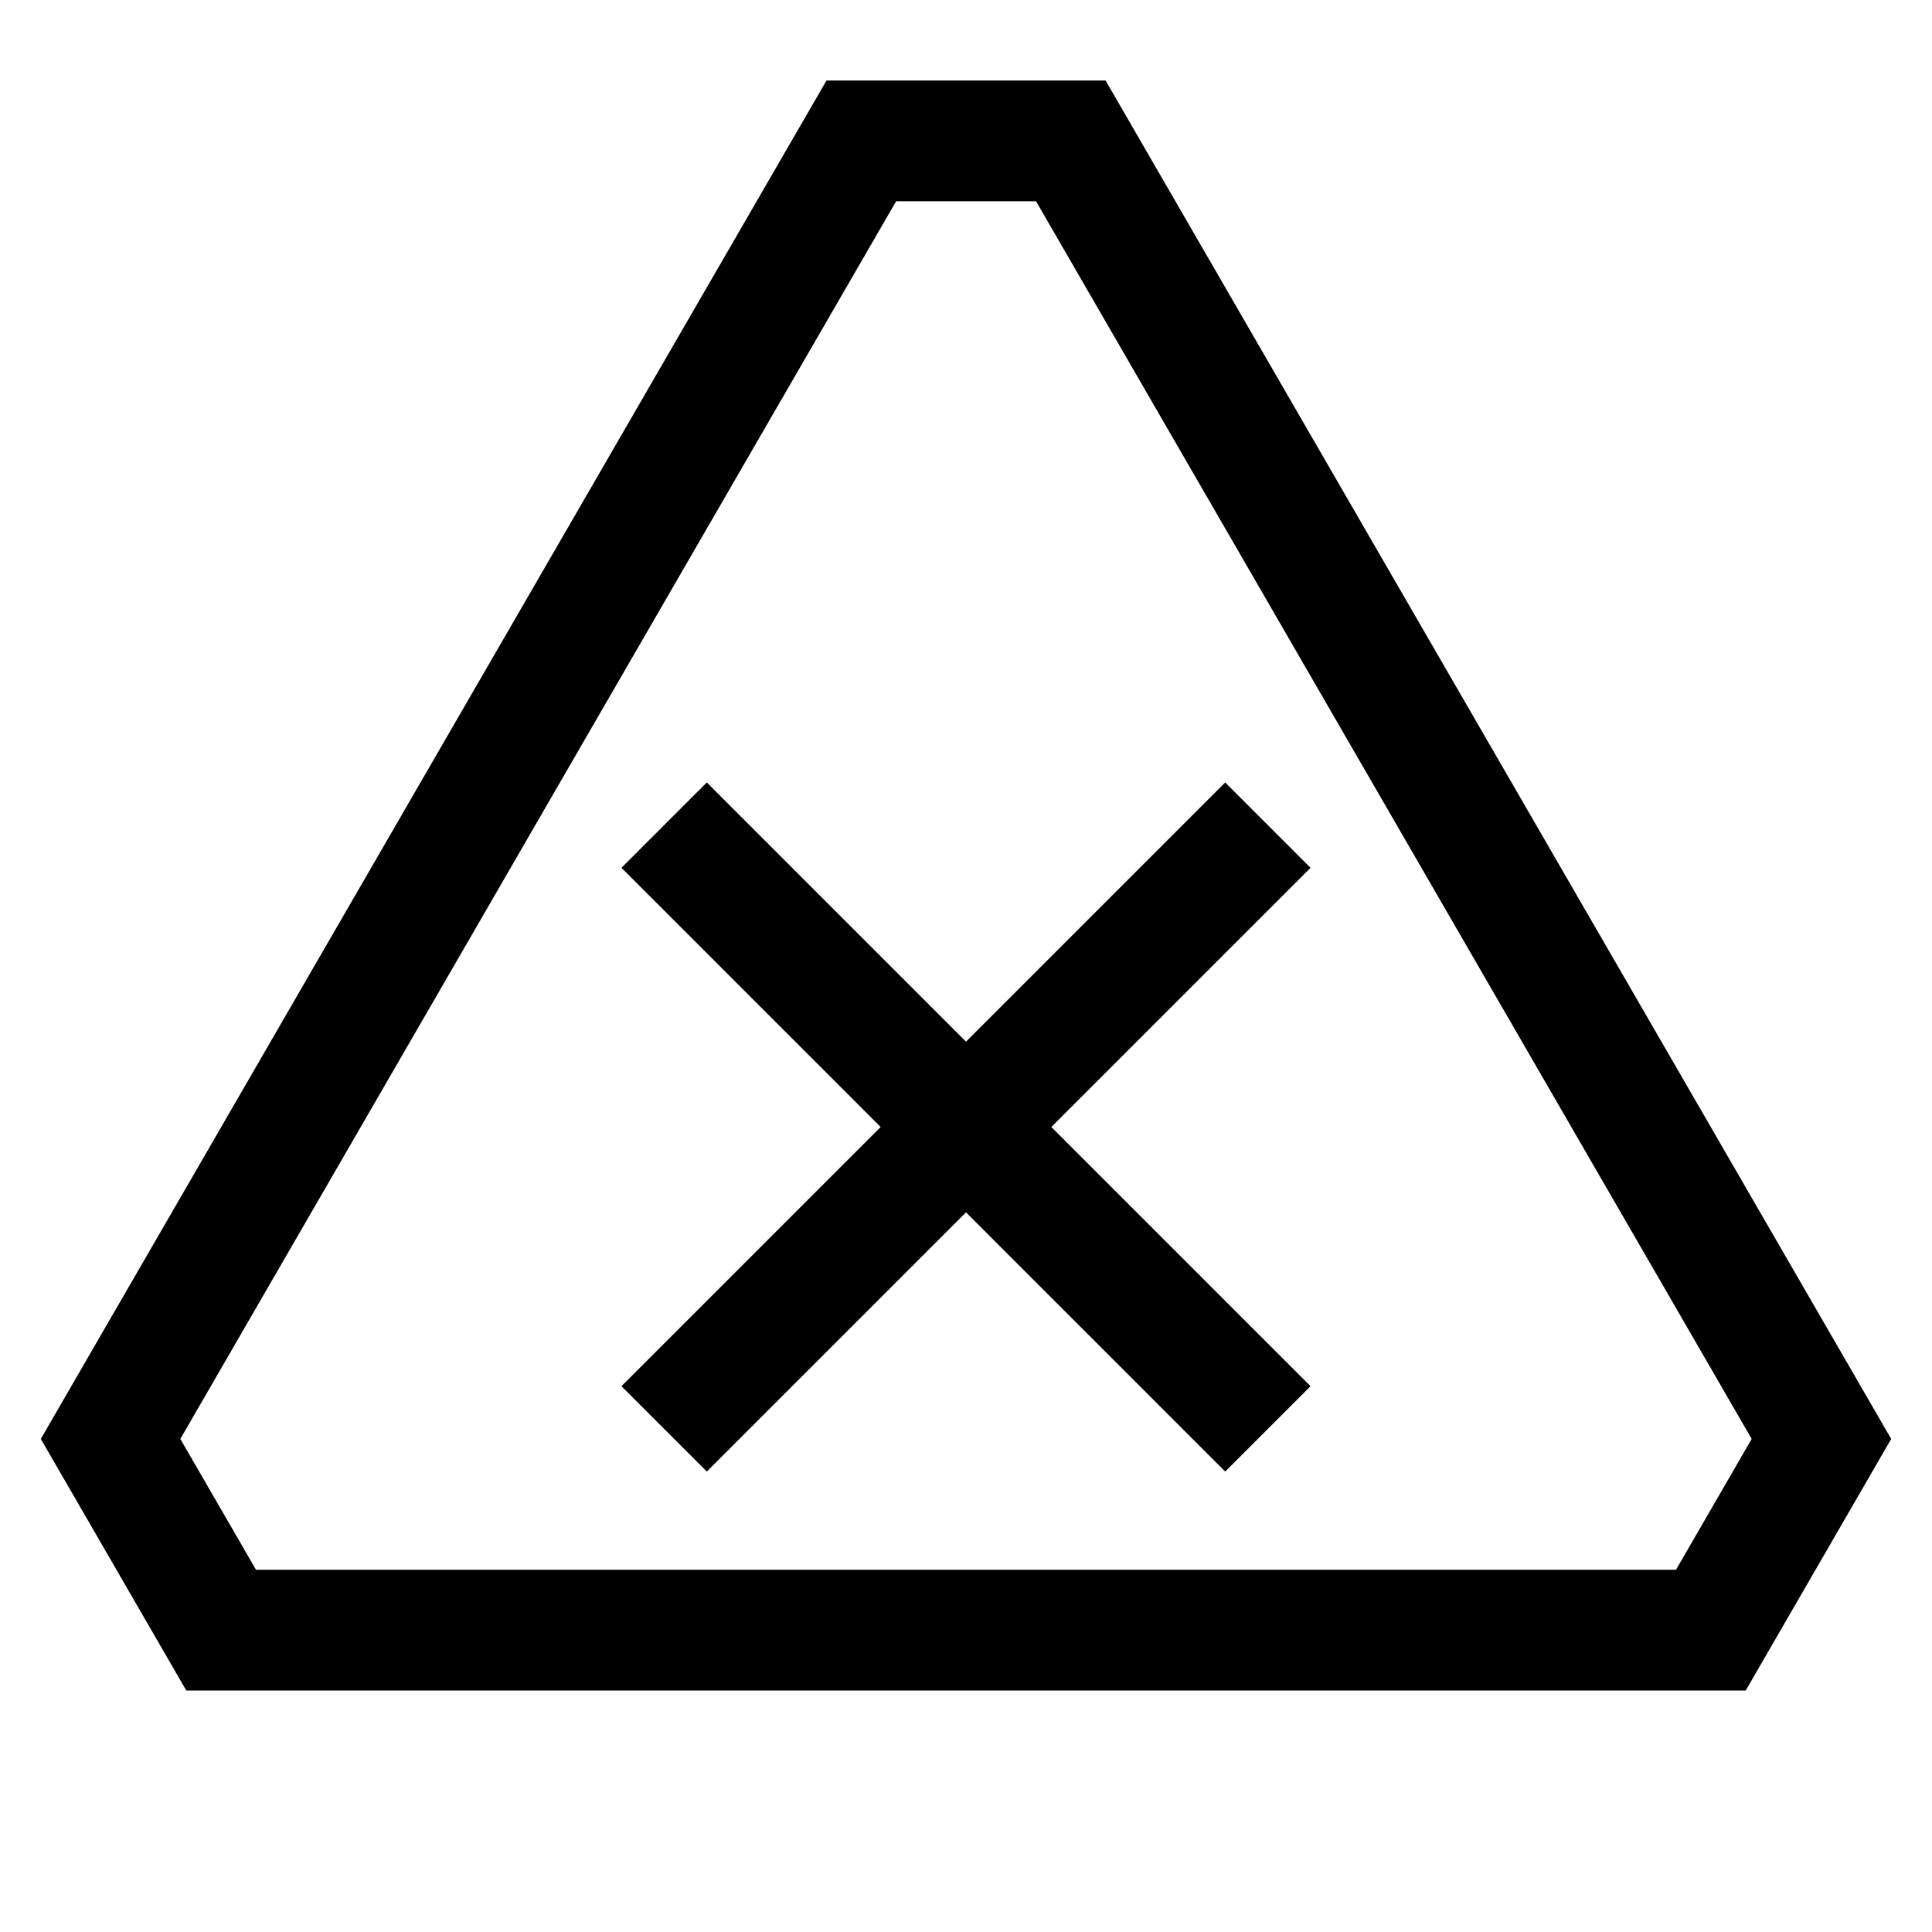
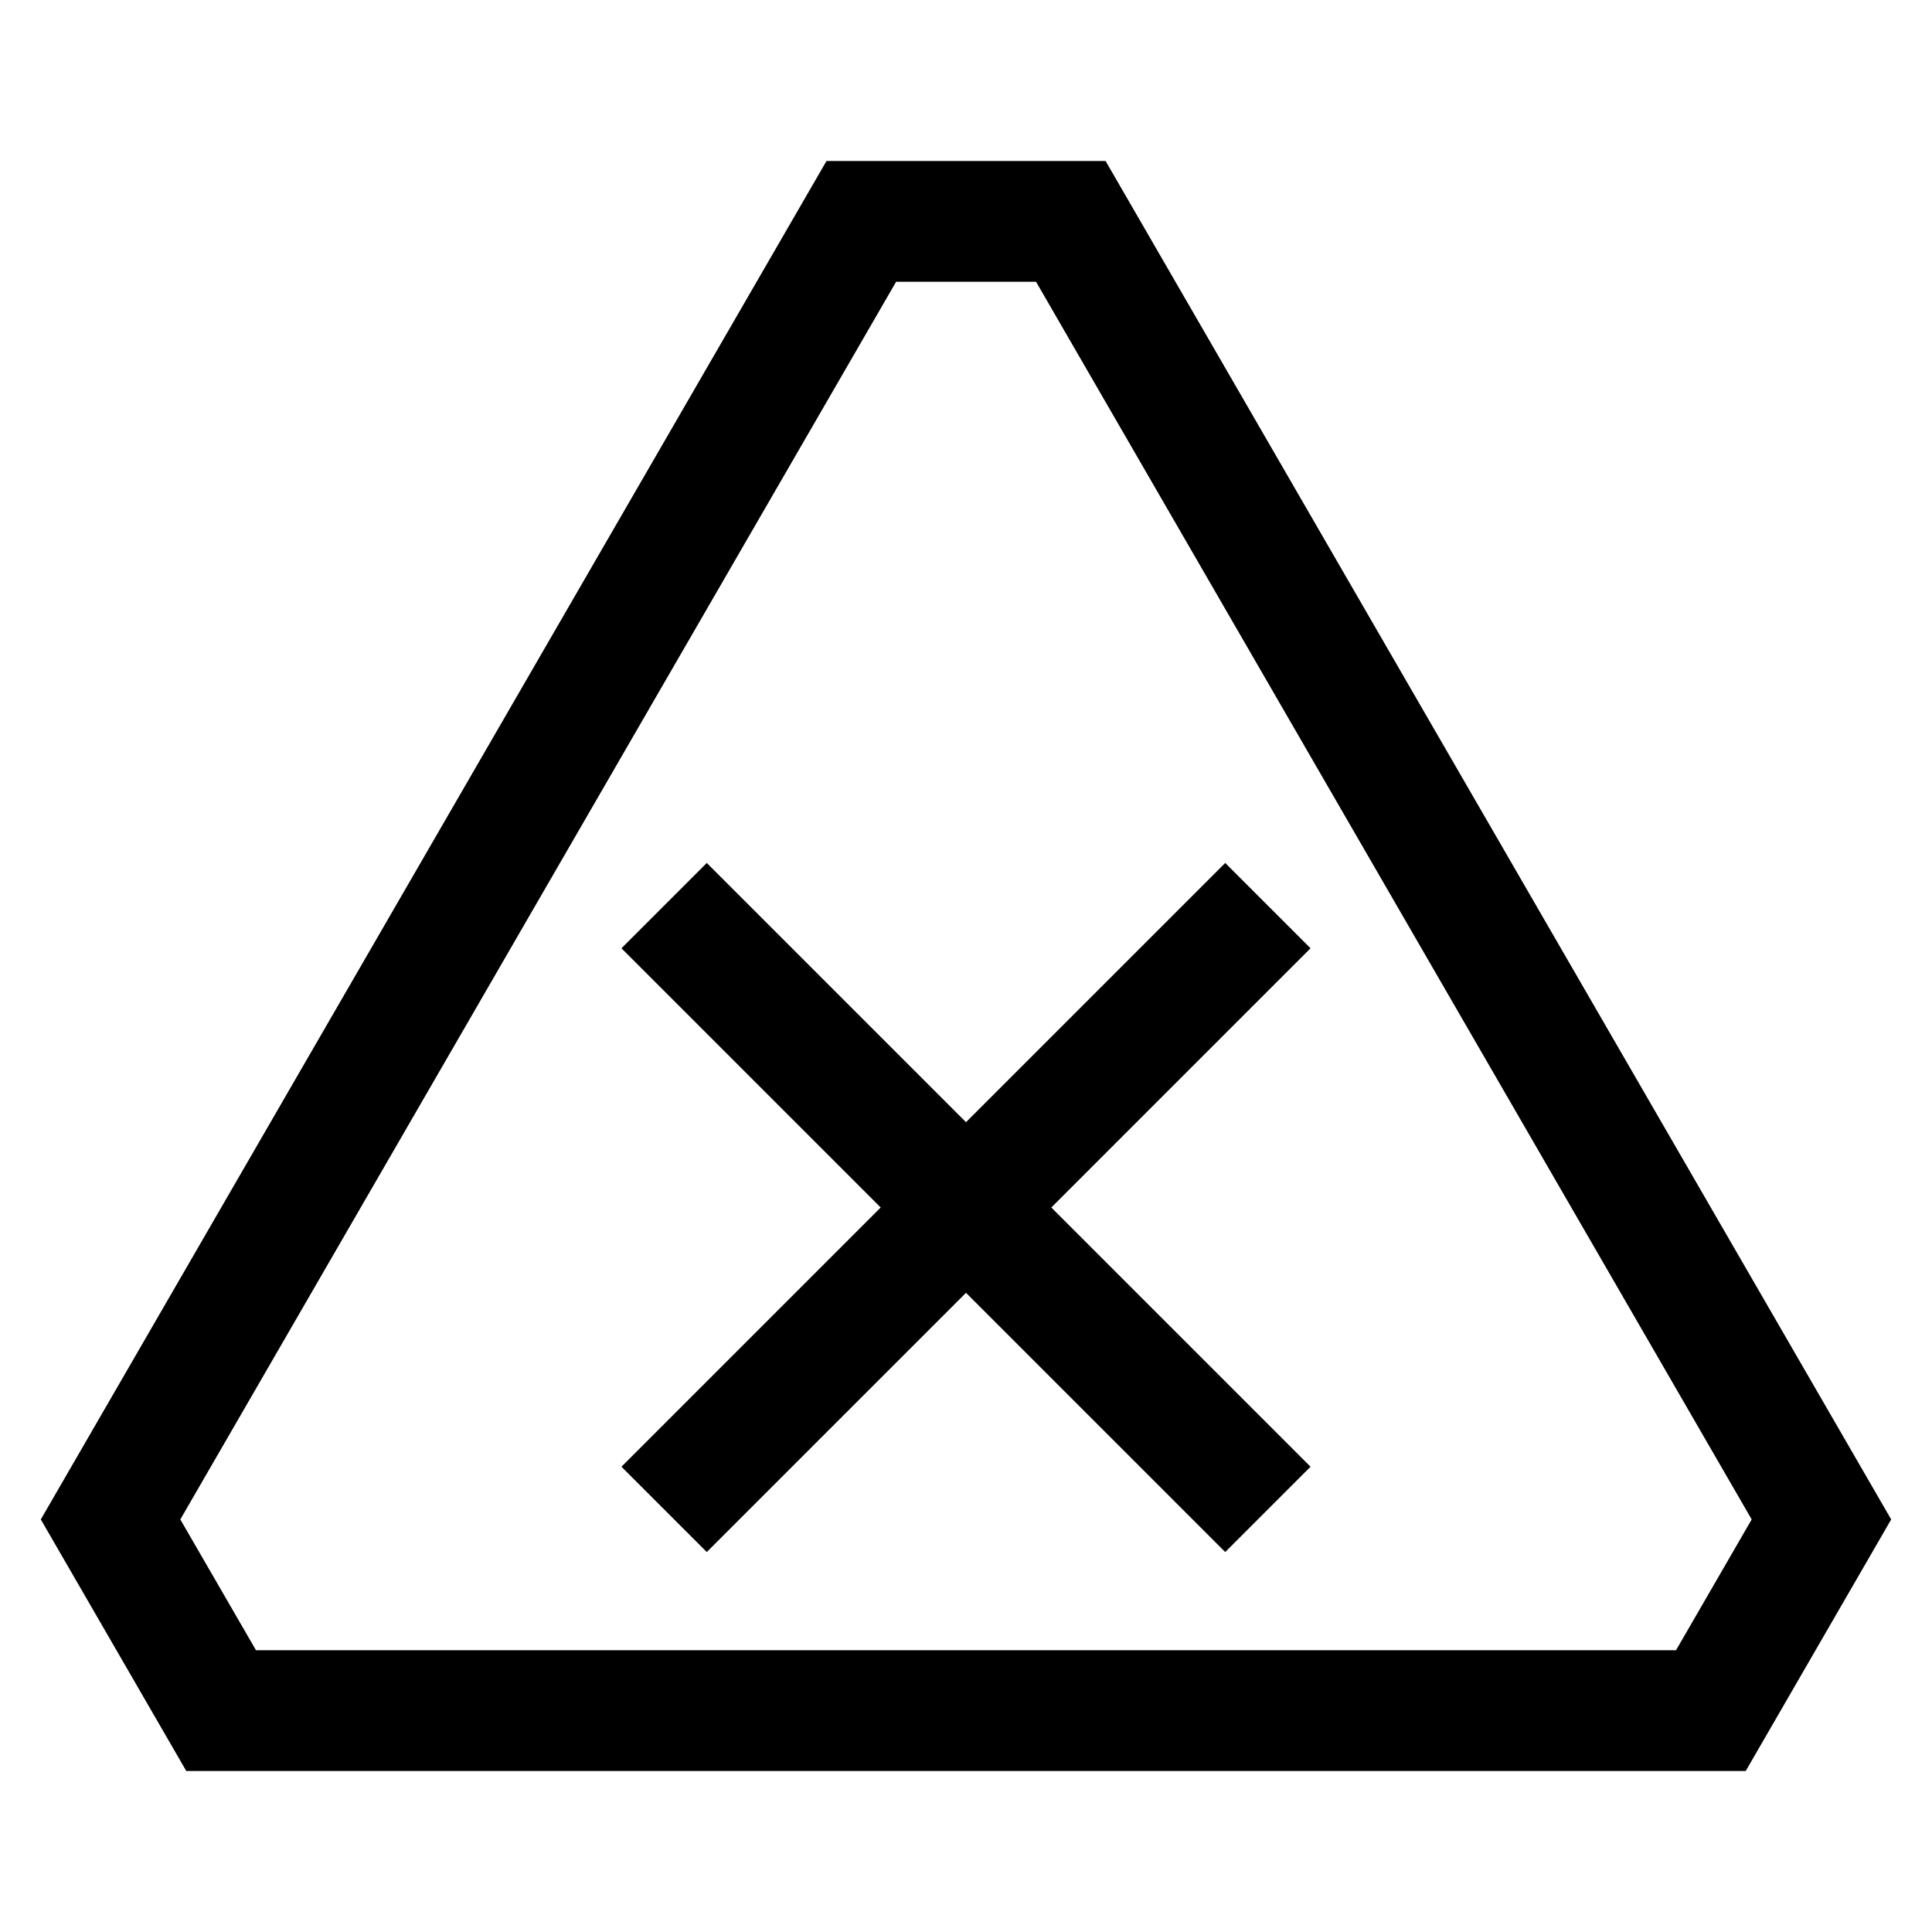
<svg xmlns="http://www.w3.org/2000/svg" viewBox="0 0 24 24">
-   <path d="M10.266 1h3.468l9.759 16.875L21.686 21H2.314L.507 17.875 10.267 1zm.866 1.5L2.24 17.875l.94 1.625h17.64l.94-1.625L12.87 2.5h-1.737zM10.94 14l-3.22-3.22 1.06-1.06L12 12.94l3.22-3.22 1.06 1.06L13.06 14l3.22 3.22-1.06 1.06L12 15.06l-3.22 3.22-1.06-1.06L10.94 14z" />
+   <path d="M10.266 2h3.468l9.759 16.875L21.686 22H2.314L.507 18.875 10.267 2zm.866 1.5L2.24 18.875l.94 1.625h17.64l.94-1.625L12.87 3.5h-1.737zM10.94 15l-3.22-3.22 1.06-1.06L12 13.94l3.22-3.22 1.06 1.06L13.06 15l3.22 3.22-1.06 1.06L12 16.06l-3.22 3.22-1.06-1.06L10.94 15z" />
</svg>
